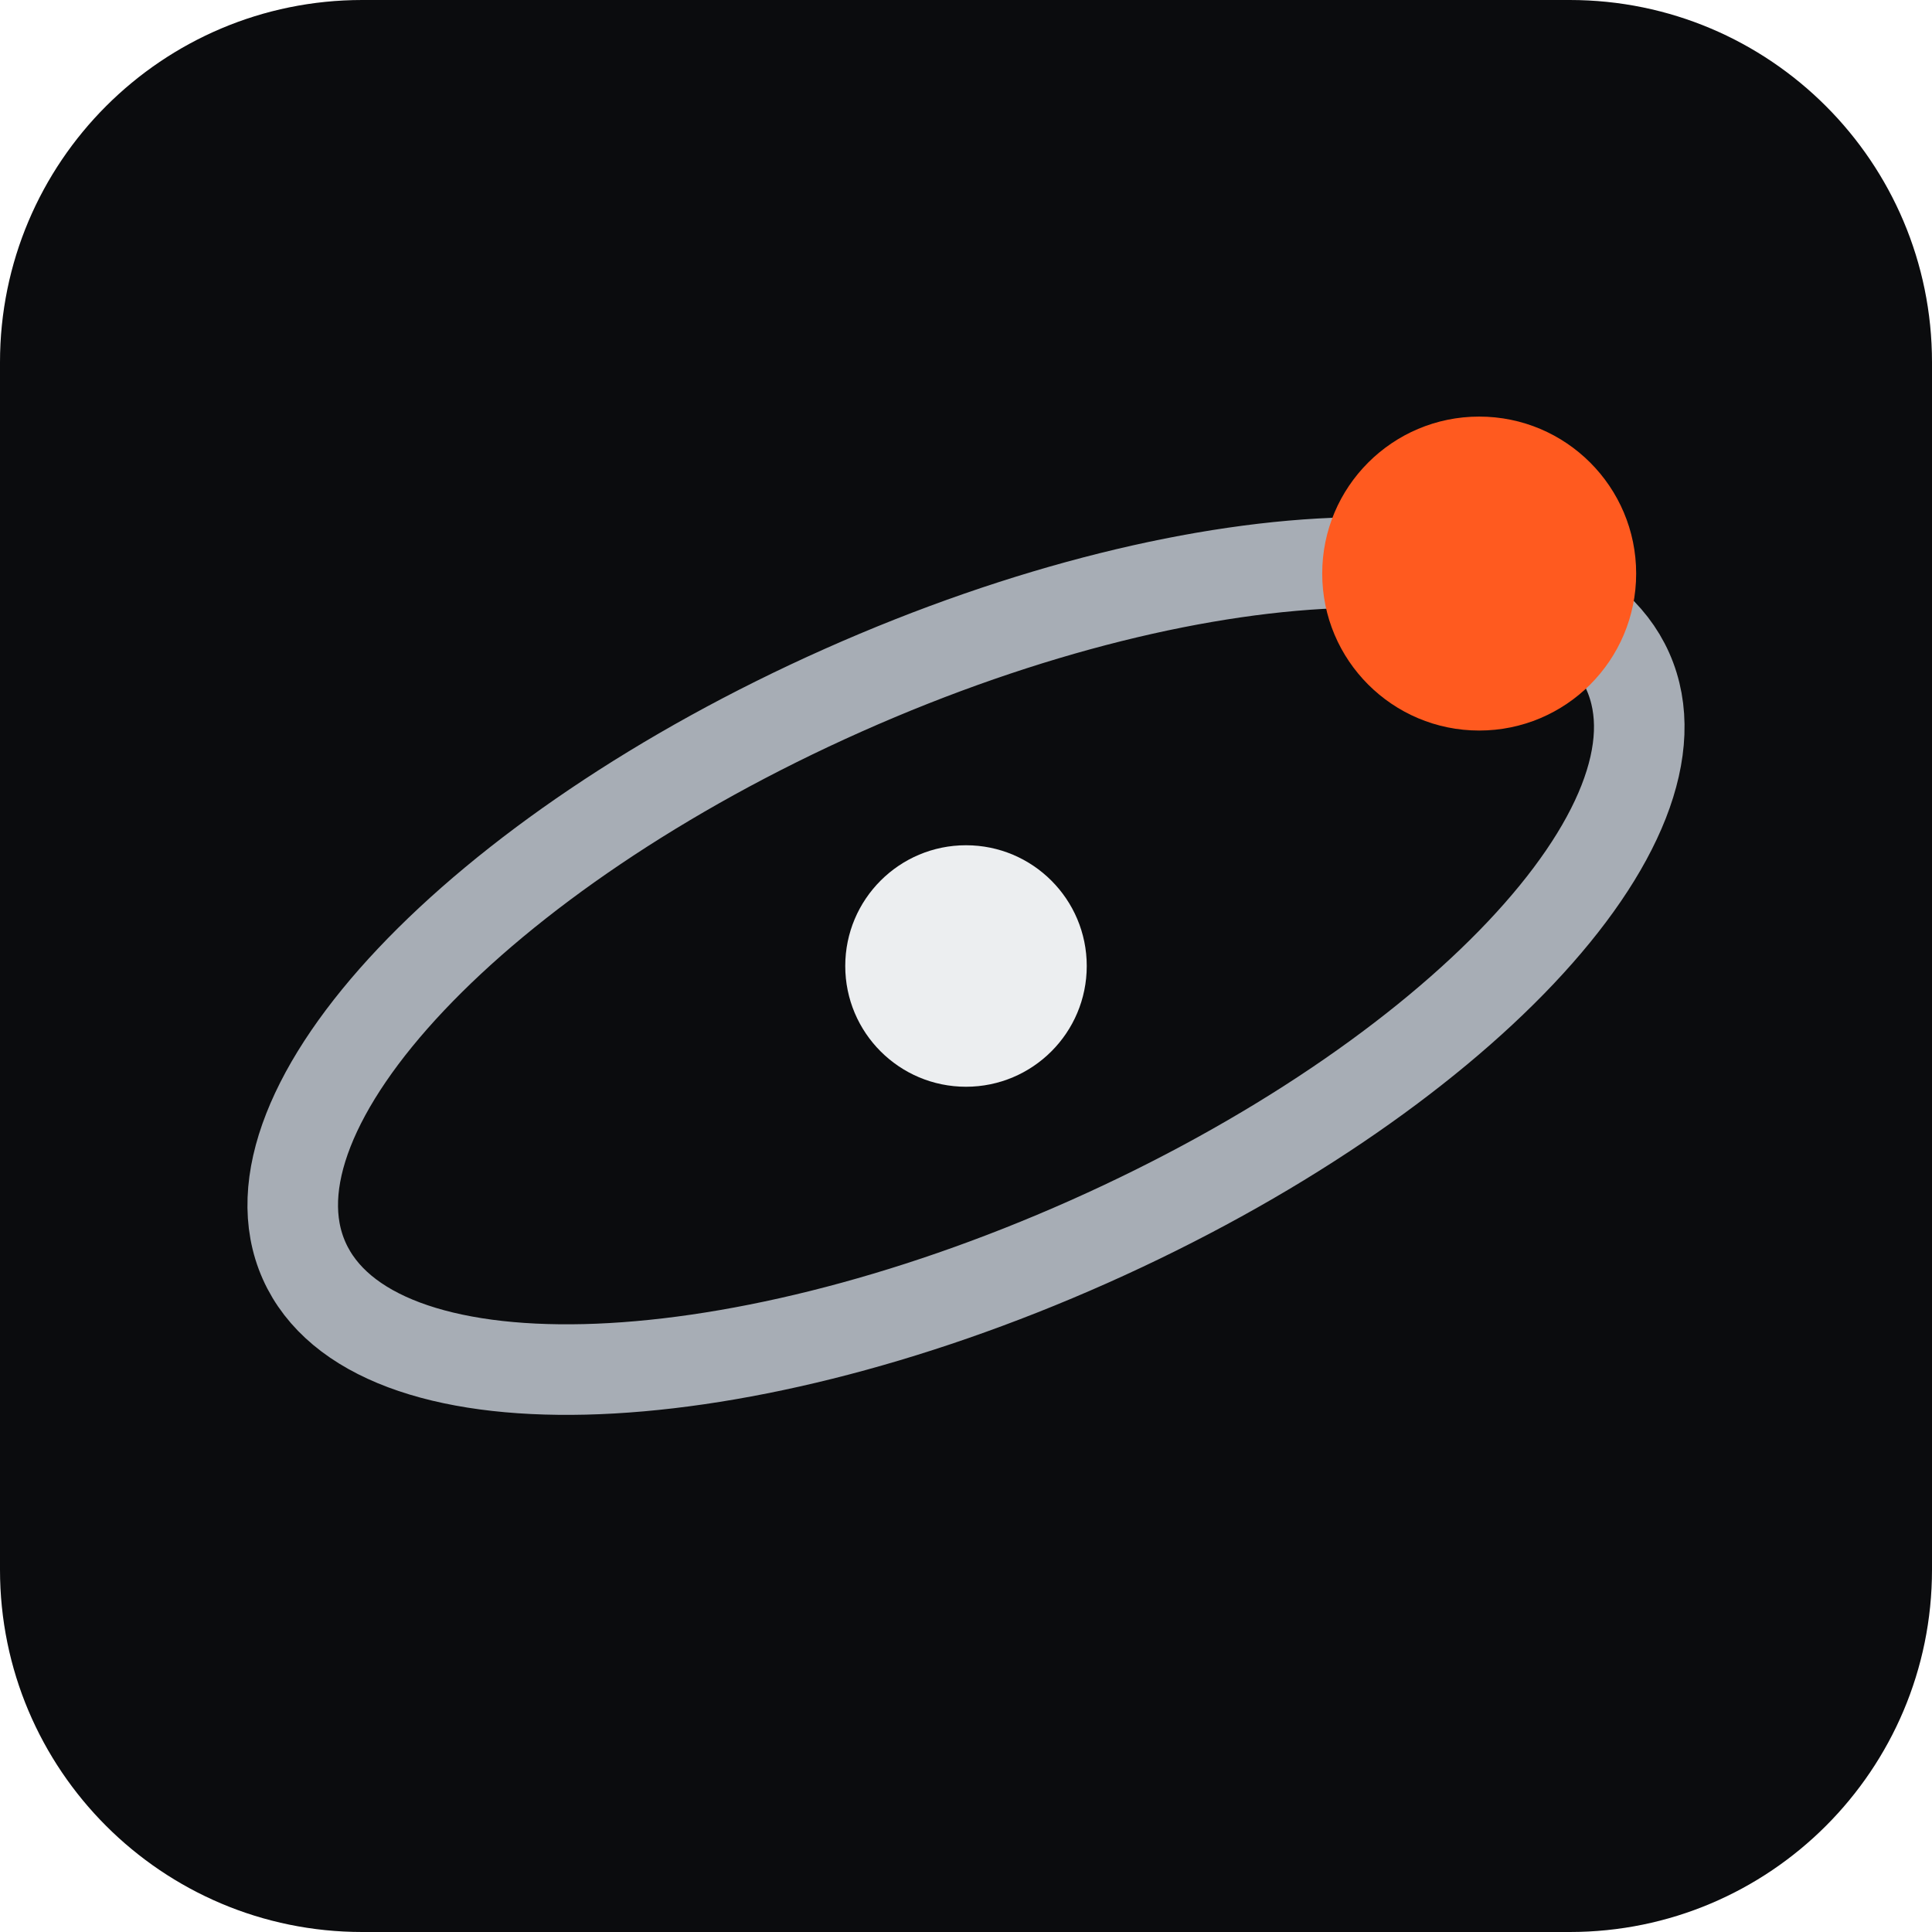
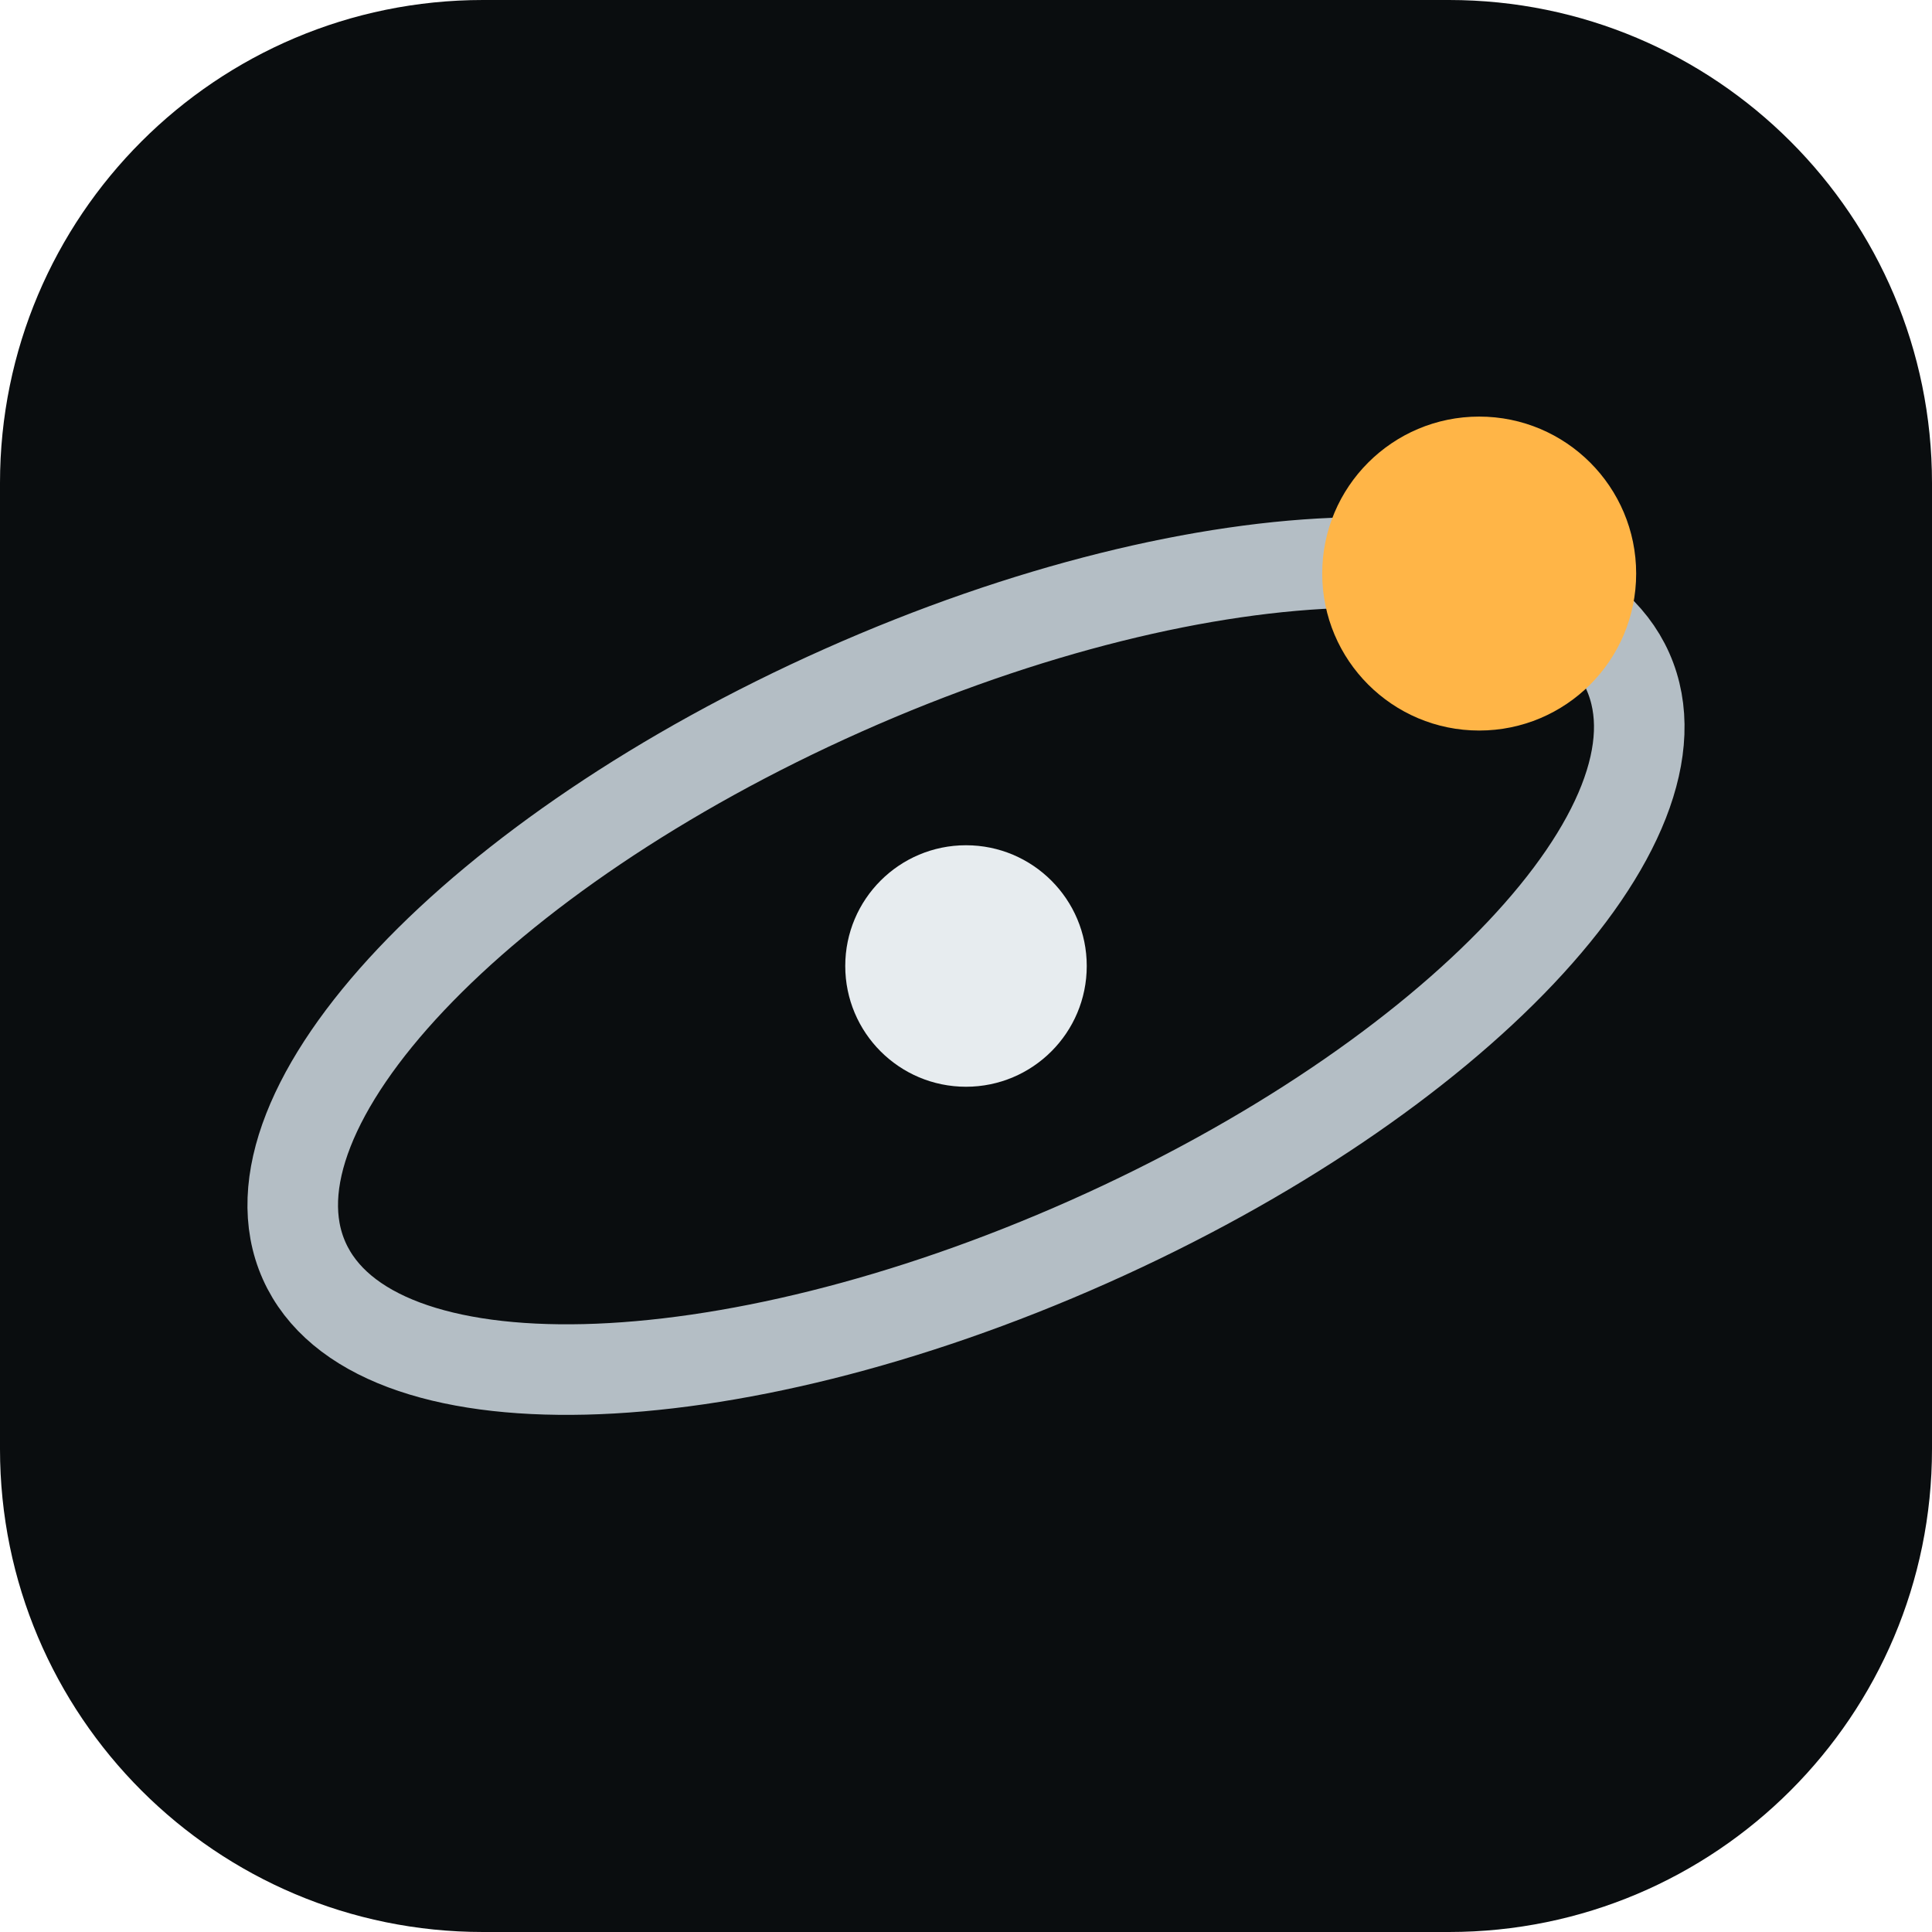
<svg xmlns="http://www.w3.org/2000/svg" viewBox="0 0 32 32">
-   <rect width="32" height="32" rx="6" fill="#0b0c0e" />
-   <ellipse cx="16" cy="16" rx="12" ry="5" transform="rotate(-24 16 16)" fill="none" stroke="#a7adb5" stroke-width="1.5" />
-   <circle cx="16" cy="16" r="2" fill="#eceef0" />
-   <circle cx="24.5" cy="9.5" r="2.6" fill="#ff5a1f" />
+   <rect width="32" height="32" rx="8" fill="#0a0d0f" />
+   <ellipse cx="16" cy="16" rx="12" ry="5" transform="rotate(-24 16 16)" fill="none" stroke="#b4bec5" stroke-width="1.5" />
+   <circle cx="16" cy="16" r="2" fill="#e7ecef" />
+   <circle cx="24.5" cy="9.5" r="2.6" fill="#ffb547" />
</svg>
